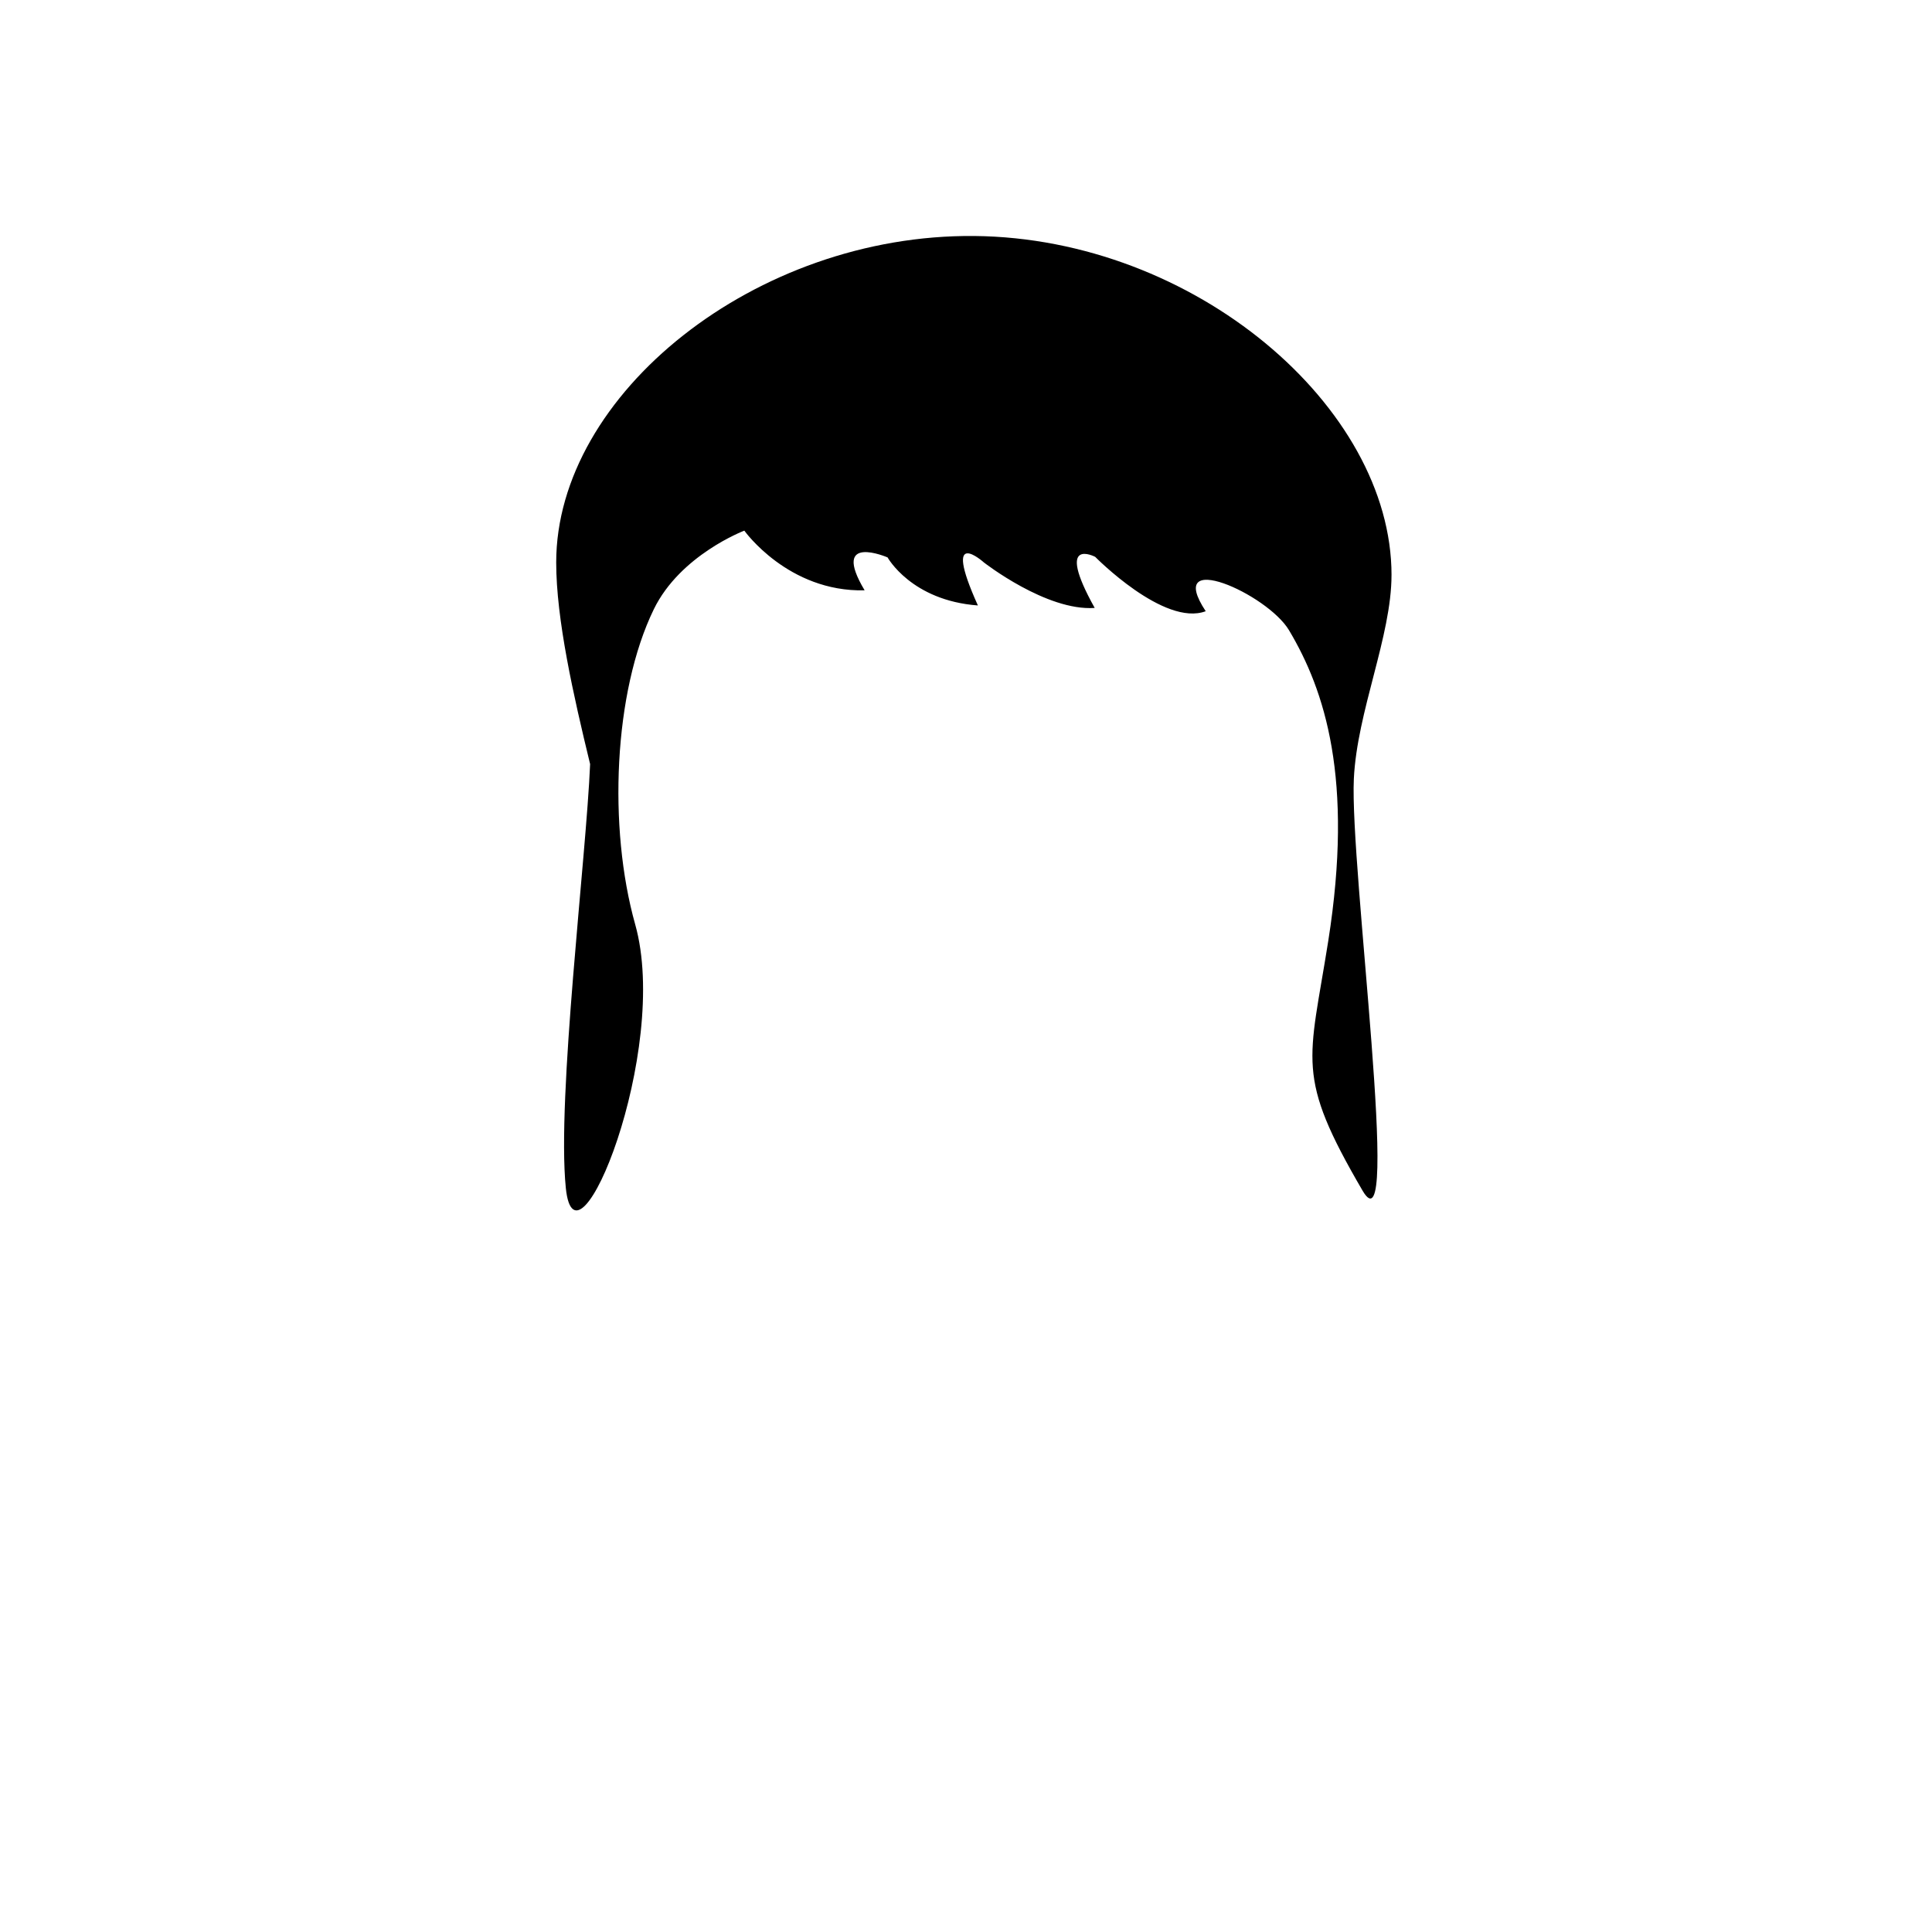
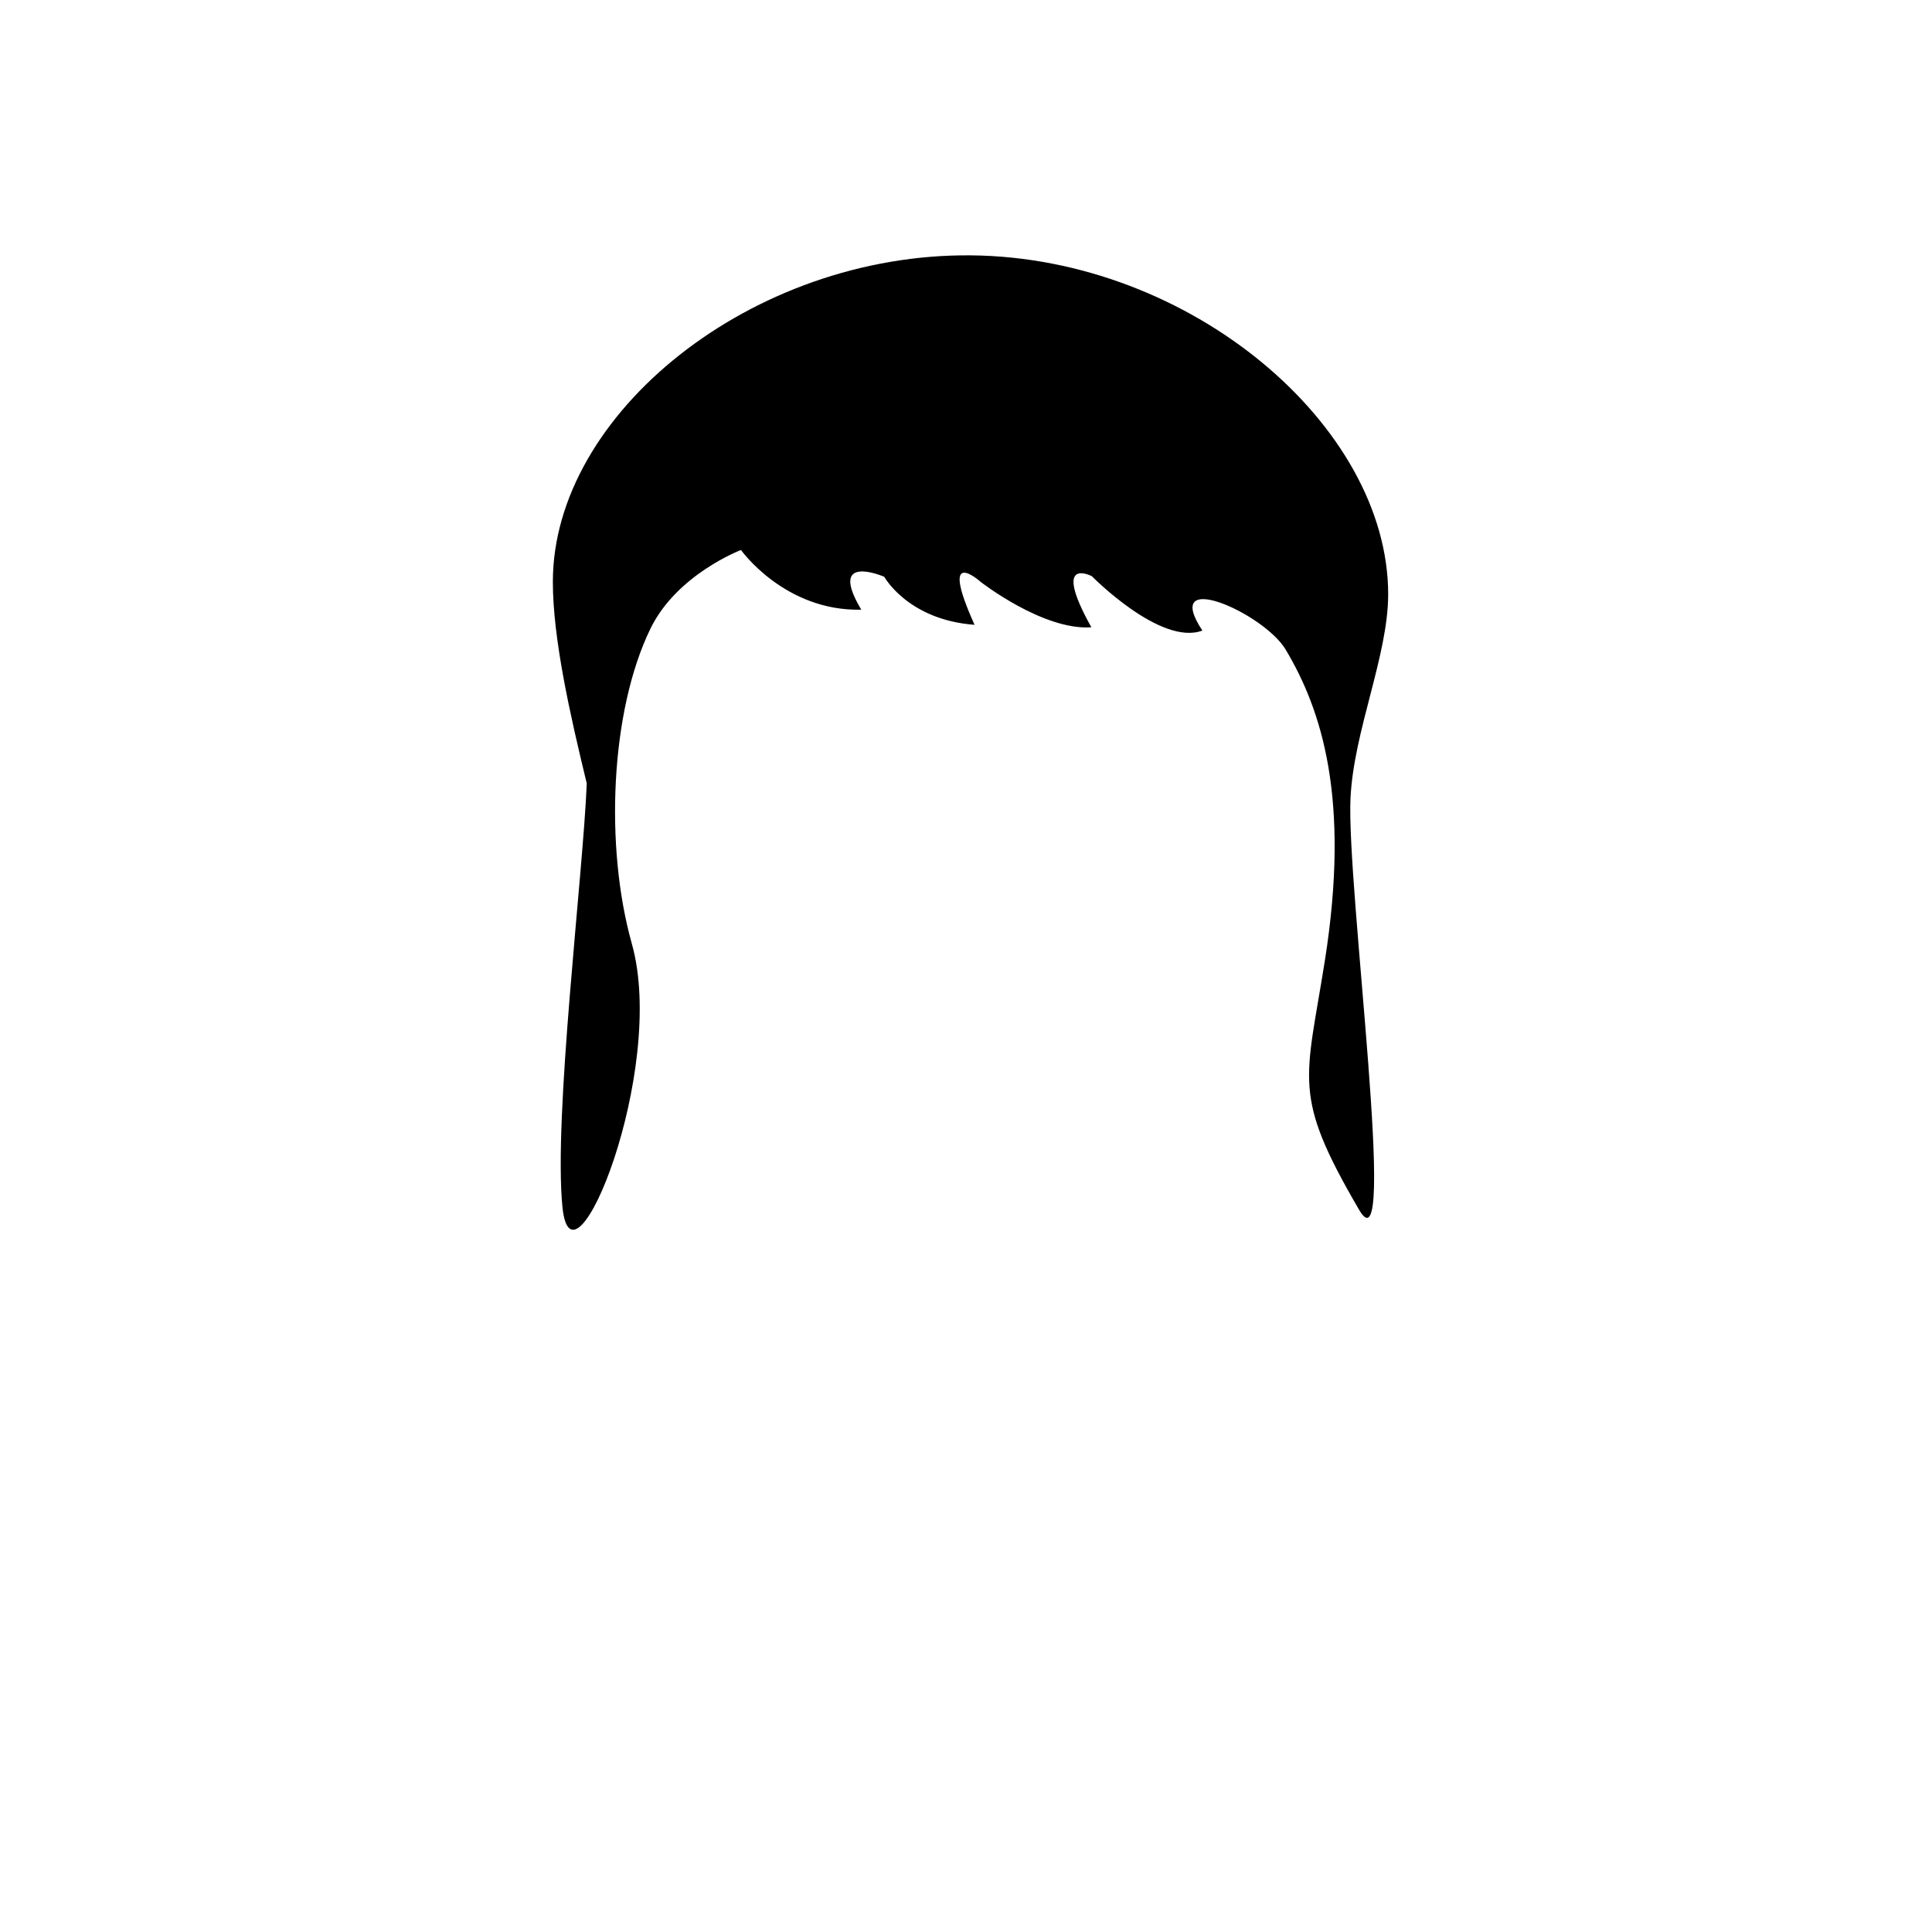
<svg xmlns="http://www.w3.org/2000/svg" width="124.19mm" height="124.19mm" viewBox="0 0 124.19 124.19" version="1.1" id="svg151">
-   <g id="g88" style="display:inline;opacity:1" class="hair">
-     <path id="path86" d="m 89.447,36.961 c 0,3.941 -2.214,8.767 -2.421,13.102 -0.27,5.634 3.113,30.847 0.559,26.47 -4.341,-7.44 -3.439,-8.224 -2.204,-16.047 1.645,-10.422 -0.217,-16.109 -2.522,-19.973 -1.4,-2.347 -8.042,-5.288 -5.355,-1.224 -2.678,1.01 -7.104,-3.494 -7.104,-3.494 0,0 -2.634,-1.38 -0.032,3.283 -3.101,0.22 -7.123,-2.924 -7.123,-2.924 0,0 -2.751,-2.478 -0.385,2.765 -4.28,-0.317 -5.806,-3.088 -5.806,-3.088 0,0 -3.692,-1.597 -1.475,2.116 -4.923,0.116 -7.734,-3.837 -7.733,-3.837 0,0 -4.117,1.558 -5.819,5.054 -2.587,5.312 -2.944,14.042 -1.197,20.255 2.282,8.116 -3.836,23.092 -4.459,16.942 -0.589,-5.81 1.315,-21.283 1.562,-27.244 -1.071,-4.406 -2.18,-9.306 -2.18,-12.961 0,-10.81 12.808,-21.12 26.881,-20.986 14.14,0.135 26.814,10.982 26.814,21.792 z" class="hair2" />
+   <g id="layer23" style="display:inline" class="hair">
+     <path id="path86" d="m 89.232,38.205 c 0,3.941 -2.214,8.767 -2.421,13.102 -0.27,5.634 3.113,30.847 0.559,26.47 -4.341,-7.44 -3.439,-8.224 -2.204,-16.047 1.645,-10.422 -0.217,-16.109 -2.522,-19.973 -1.4,-2.347 -8.042,-5.288 -5.355,-1.224 -2.678,1.01 -7.104,-3.494 -7.104,-3.494 0,0 -2.634,-1.38 -0.032,3.283 -3.101,0.22 -7.123,-2.924 -7.123,-2.924 0,0 -2.751,-2.478 -0.385,2.765 -4.28,-0.317 -5.806,-3.088 -5.806,-3.088 0,0 -3.692,-1.597 -1.475,2.116 -4.923,0.116 -7.734,-3.837 -7.733,-3.837 0,0 -4.117,1.558 -5.819,5.054 -2.587,5.312 -2.944,14.042 -1.197,20.255 2.282,8.116 -3.836,23.092 -4.459,16.942 -0.589,-5.81 1.315,-21.283 1.562,-27.244 -1.071,-4.406 -2.18,-9.306 -2.18,-12.961 0,-10.81 12.808,-21.12 26.881,-20.986 14.14,0.135 26.814,10.982 26.814,21.792 z" class="hair" />
  </g>
</svg>
